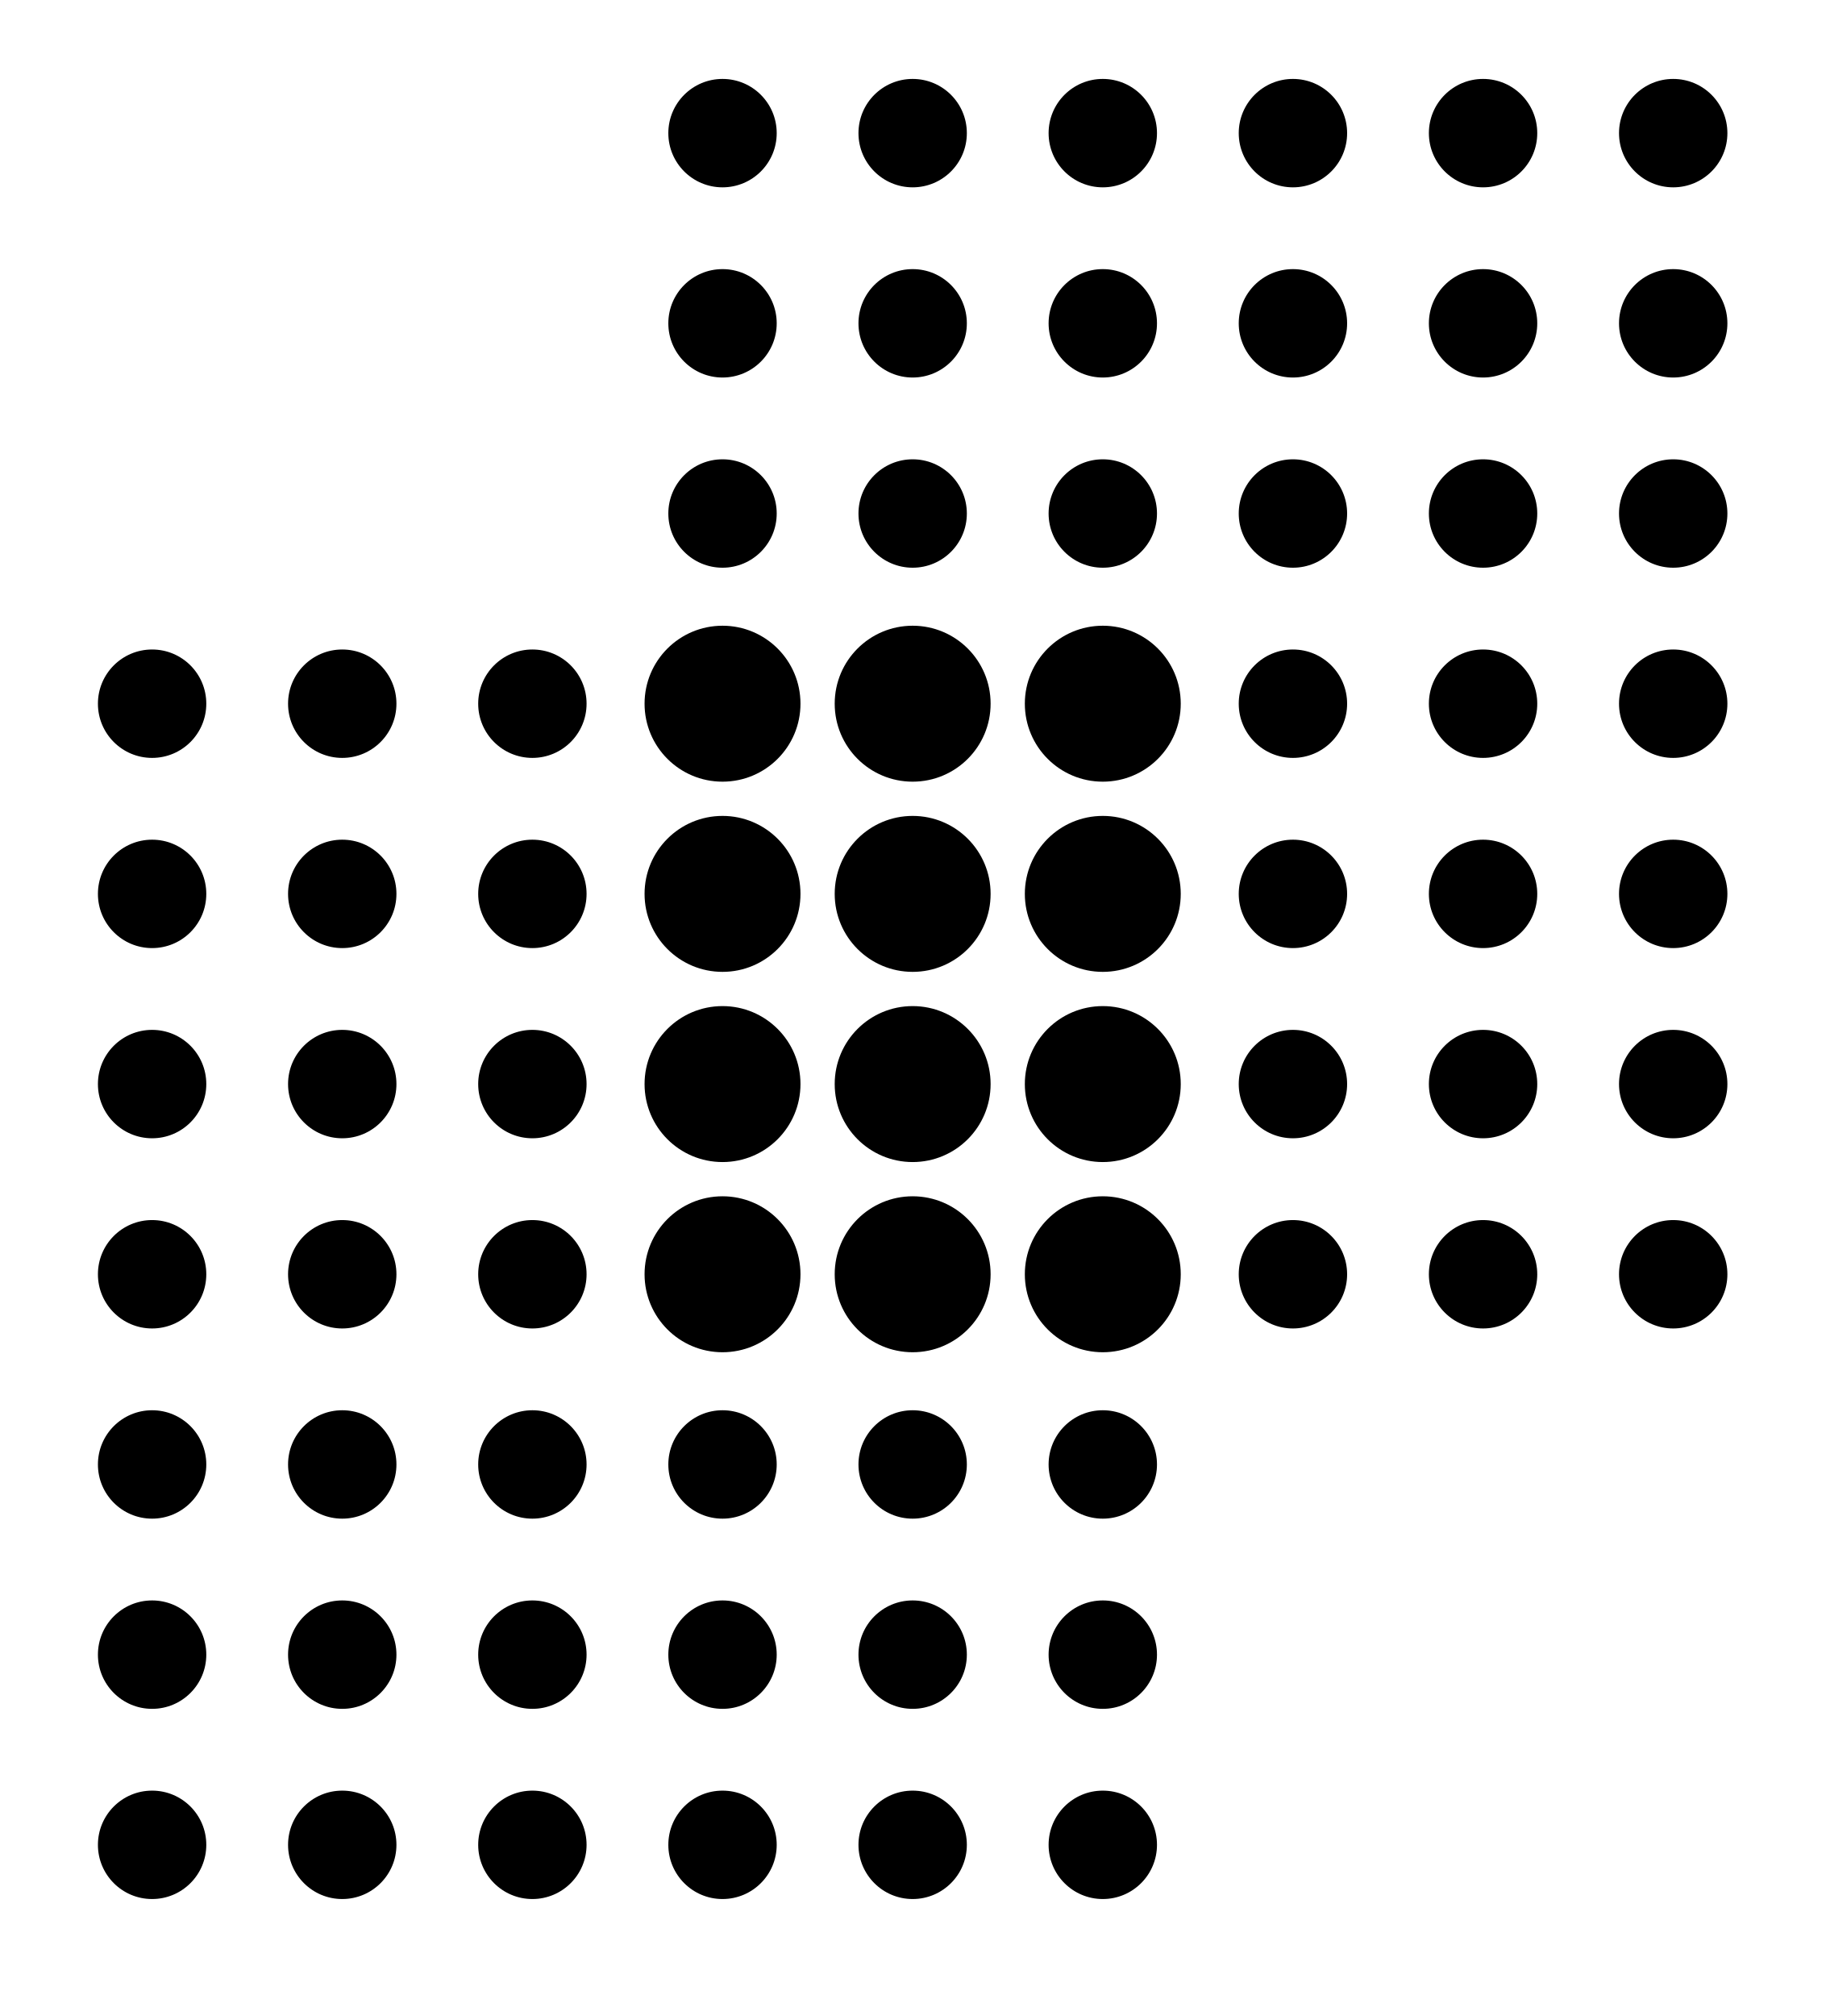
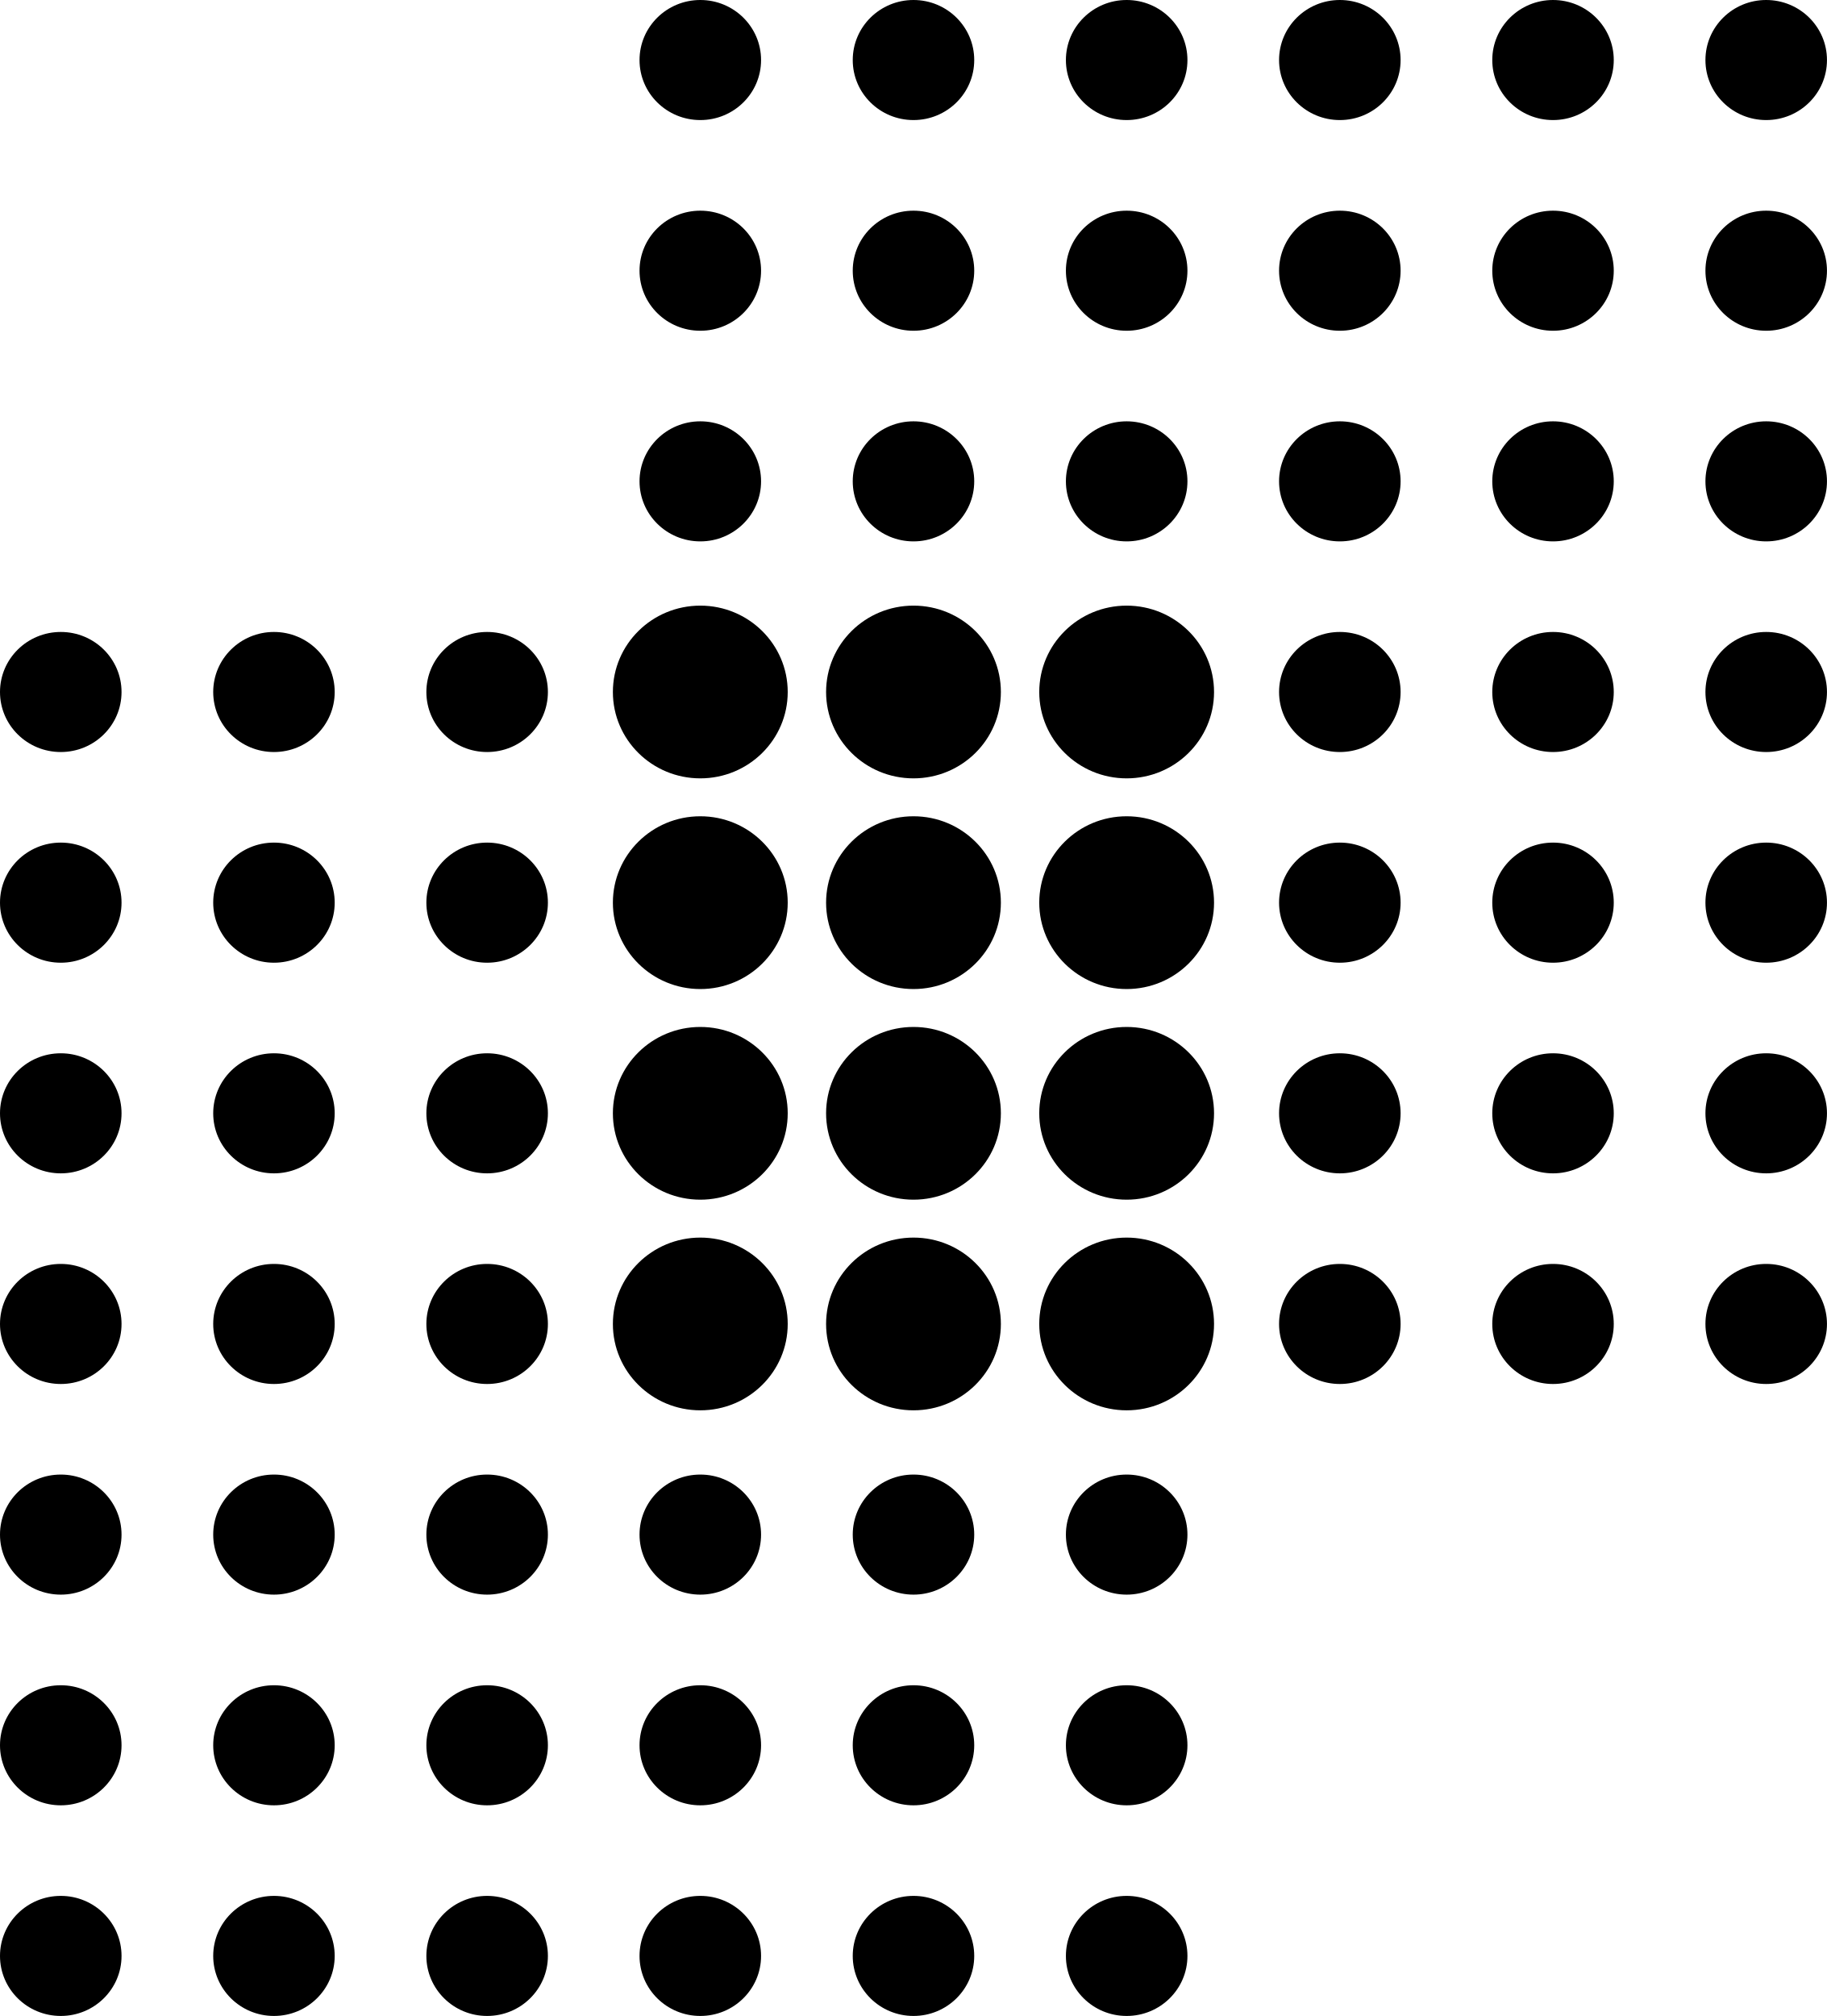
- <svg xmlns="http://www.w3.org/2000/svg" viewBox="0 0 192 212" width="192" height="212" fill="#000" role="img" aria-labelledby="title">
-   <circle cx="76" cy="14" r="5.7" />
-   <circle cx="96" cy="14" r="5.7" />
-   <circle cx="116" cy="14" r="5.7" />
-   <circle cx="136" cy="14" r="5.7" />
-   <circle cx="156" cy="14" r="5.7" />
-   <circle cx="176" cy="14" r="5.7" />
-   <circle cx="76" cy="34" r="5.7" />
-   <circle cx="96" cy="34" r="5.7" />
-   <circle cx="116" cy="34" r="5.7" />
-   <circle cx="136" cy="34" r="5.7" />
-   <circle cx="156" cy="34" r="5.7" />
-   <circle cx="176" cy="34" r="5.7" />
-   <circle cx="76" cy="54" r="5.7" />
-   <circle cx="96" cy="54" r="5.7" />
-   <circle cx="116" cy="54" r="5.7" />
-   <circle cx="136" cy="54" r="5.7" />
-   <circle cx="156" cy="54" r="5.7" />
-   <circle cx="176" cy="54" r="5.7" />
-   <circle cx="16" cy="74" r="5.7" />
-   <circle cx="36" cy="74" r="5.7" />
-   <circle cx="56" cy="74" r="5.7" />
-   <circle cx="76" cy="74" r="8.2" />
-   <circle cx="96" cy="74" r="8.2" />
-   <circle cx="116" cy="74" r="8.2" />
-   <circle cx="136" cy="74" r="5.7" />
-   <circle cx="156" cy="74" r="5.7" />
-   <circle cx="176" cy="74" r="5.7" />
-   <circle cx="16" cy="94" r="5.7" />
-   <circle cx="36" cy="94" r="5.7" />
-   <circle cx="56" cy="94" r="5.7" />
-   <circle cx="76" cy="94" r="8.2" />
-   <circle cx="96" cy="94" r="8.2" />
-   <circle cx="116" cy="94" r="8.2" />
-   <circle cx="136" cy="94" r="5.7" />
-   <circle cx="156" cy="94" r="5.7" />
-   <circle cx="176" cy="94" r="5.7" />
-   <circle cx="16" cy="114" r="5.7" />
-   <circle cx="36" cy="114" r="5.7" />
-   <circle cx="56" cy="114" r="5.7" />
-   <circle cx="76" cy="114" r="8.2" />
-   <circle cx="96" cy="114" r="8.2" />
-   <circle cx="116" cy="114" r="8.2" />
-   <circle cx="136" cy="114" r="5.7" />
-   <circle cx="156" cy="114" r="5.7" />
-   <circle cx="176" cy="114" r="5.7" />
-   <circle cx="16" cy="134" r="5.7" />
-   <circle cx="36" cy="134" r="5.7" />
-   <circle cx="56" cy="134" r="5.7" />
-   <circle cx="76" cy="134" r="8.2" />
-   <circle cx="96" cy="134" r="8.2" />
-   <circle cx="116" cy="134" r="8.2" />
-   <circle cx="136" cy="134" r="5.7" />
-   <circle cx="156" cy="134" r="5.7" />
-   <circle cx="176" cy="134" r="5.7" />
-   <circle cx="16" cy="154" r="5.7" />
-   <circle cx="36" cy="154" r="5.7" />
-   <circle cx="56" cy="154" r="5.7" />
-   <circle cx="76" cy="154" r="5.7" />
-   <circle cx="96" cy="154" r="5.7" />
-   <circle cx="116" cy="154" r="5.7" />
-   <circle cx="16" cy="174" r="5.7" />
-   <circle cx="36" cy="174" r="5.7" />
-   <circle cx="56" cy="174" r="5.7" />
-   <circle cx="76" cy="174" r="5.7" />
-   <circle cx="96" cy="174" r="5.7" />
-   <circle cx="116" cy="174" r="5.7" />
-   <circle cx="16" cy="194" r="5.7" />
-   <circle cx="36" cy="194" r="5.7" />
-   <circle cx="56" cy="194" r="5.7" />
-   <circle cx="76" cy="194" r="5.7" />
-   <circle cx="96" cy="194" r="5.7" />
-   <circle cx="116" cy="194" r="5.7" />
+ <svg xmlns="http://www.w3.org/2000/svg" viewBox="2.36 1.879 39.28 43.337" width="39.28" height="43.337" role="img" aria-labelledby="title">
+   <g fill="#000">
+     <path d="M17.417 4.46C18.138 4.46 18.723 3.883 18.723 3.17C18.723 2.457 18.138 1.879 17.417 1.879C16.695 1.879 16.11 2.457 16.11 3.17C16.11 3.883 16.695 4.46 17.417 4.46Z" />
+     <path d="M22 4.46C22.721 4.46 23.306 3.883 23.306 3.17C23.306 2.457 22.721 1.879 22 1.879C21.279 1.879 20.694 2.457 20.694 3.17C20.694 3.883 21.279 4.46 22 4.46Z" />
+     <path d="M26.583 4.46C27.305 4.46 27.89 3.883 27.89 3.17C27.89 2.457 27.305 1.879 26.583 1.879C25.862 1.879 25.277 2.457 25.277 3.17C25.277 3.883 25.862 4.46 26.583 4.46Z" />
+     <path d="M31.167 4.46C31.888 4.46 32.473 3.883 32.473 3.17C32.473 2.457 31.888 1.879 31.167 1.879C30.445 1.879 29.86 2.457 29.86 3.17C29.86 3.883 30.445 4.46 31.167 4.46Z" />
+     <path d="M35.75 4.46C36.471 4.46 37.056 3.883 37.056 3.17C37.056 2.457 36.471 1.879 35.75 1.879C35.029 1.879 34.444 2.457 34.444 3.17C34.444 3.883 35.029 4.46 35.75 4.46Z" />
+     <path d="M40.333 4.46C41.055 4.46 41.64 3.883 41.64 3.17C41.64 2.457 41.055 1.879 40.333 1.879C39.612 1.879 39.027 2.457 39.027 3.17C39.027 3.883 39.612 4.46 40.333 4.46Z" />
+     <path d="M17.417 8.989C18.138 8.989 18.723 8.411 18.723 7.698C18.723 6.985 18.138 6.408 17.417 6.408C16.695 6.408 16.11 6.985 16.11 7.698C16.11 8.411 16.695 8.989 17.417 8.989Z" />
+     <path d="M22 8.989C22.721 8.989 23.306 8.411 23.306 7.698C23.306 6.985 22.721 6.408 22 6.408C21.279 6.408 20.694 6.985 20.694 7.698C20.694 8.411 21.279 8.989 22 8.989Z" />
+     <path d="M26.583 8.989C27.305 8.989 27.89 8.411 27.89 7.698C27.89 6.985 27.305 6.408 26.583 6.408C25.862 6.408 25.277 6.985 25.277 7.698C25.277 8.411 25.862 8.989 26.583 8.989Z" />
+     <path d="M31.167 8.989C31.888 8.989 32.473 8.411 32.473 7.698C32.473 6.985 31.888 6.408 31.167 6.408C30.445 6.408 29.86 6.985 29.86 7.698C29.86 8.411 30.445 8.989 31.167 8.989Z" />
+     <path d="M35.75 8.989C36.471 8.989 37.056 8.411 37.056 7.698C37.056 6.985 36.471 6.408 35.75 6.408C35.029 6.408 34.444 6.985 34.444 7.698C34.444 8.411 35.029 8.989 35.75 8.989Z" />
+     <path d="M40.333 8.989C41.055 8.989 41.64 8.411 41.64 7.698C41.64 6.985 41.055 6.408 40.333 6.408C39.612 6.408 39.027 6.985 39.027 7.698C39.027 8.411 39.612 8.989 40.333 8.989Z" />
+     <path d="M17.417 13.517C18.138 13.517 18.723 12.939 18.723 12.226C18.723 11.514 18.138 10.936 17.417 10.936C16.695 10.936 16.11 11.514 16.11 12.226C16.11 12.939 16.695 13.517 17.417 13.517Z" />
+     <path d="M22 13.517C22.721 13.517 23.306 12.939 23.306 12.226C23.306 11.514 22.721 10.936 22 10.936C21.279 10.936 20.694 11.514 20.694 12.226C20.694 12.939 21.279 13.517 22 13.517Z" />
+     <path d="M26.583 13.517C27.305 13.517 27.89 12.939 27.89 12.226C27.89 11.514 27.305 10.936 26.583 10.936C25.862 10.936 25.277 11.514 25.277 12.226C25.277 12.939 25.862 13.517 26.583 13.517Z" />
+     <path d="M31.167 13.517C31.888 13.517 32.473 12.939 32.473 12.226C32.473 11.514 31.888 10.936 31.167 10.936C30.445 10.936 29.86 11.514 29.86 12.226C29.86 12.939 30.445 13.517 31.167 13.517Z" />
+     <path d="M35.75 13.517C36.471 13.517 37.056 12.939 37.056 12.226C37.056 11.514 36.471 10.936 35.75 10.936C35.029 10.936 34.444 11.514 34.444 12.226C34.444 12.939 35.029 13.517 35.75 13.517Z" />
+     <path d="M40.333 13.517C41.055 13.517 41.64 12.939 41.64 12.226C41.64 11.514 41.055 10.936 40.333 10.936C39.612 10.936 39.027 11.514 39.027 12.226C39.027 12.939 39.612 13.517 40.333 13.517Z" />
+     <path d="M3.667 18.045C4.388 18.045 4.973 17.468 4.973 16.755C4.973 16.042 4.388 15.464 3.667 15.464C2.945 15.464 2.36 16.042 2.36 16.755C2.36 17.468 2.945 18.045 3.667 18.045Z" />
+     <path d="M8.25 18.045C8.971 18.045 9.556 17.468 9.556 16.755C9.556 16.042 8.971 15.464 8.25 15.464C7.529 15.464 6.944 16.042 6.944 16.755C6.944 17.468 7.529 18.045 8.25 18.045Z" />
+     <path d="M12.833 18.045C13.555 18.045 14.14 17.468 14.14 16.755C14.14 16.042 13.555 15.464 12.833 15.464C12.112 15.464 11.527 16.042 11.527 16.755C11.527 17.468 12.112 18.045 12.833 18.045Z" />
+     <path d="M17.417 18.611C18.454 18.611 19.296 17.78 19.296 16.755C19.296 15.729 18.454 14.898 17.417 14.898C16.379 14.898 15.537 15.729 15.537 16.755C15.537 17.78 16.379 18.611 17.417 18.611Z" />
+     <path d="M22 18.611C23.038 18.611 23.879 17.78 23.879 16.755C23.879 15.729 23.038 14.898 22 14.898C20.962 14.898 20.121 15.729 20.121 16.755C20.121 17.78 20.962 18.611 22 18.611Z" />
+     <path d="M26.583 18.611C27.621 18.611 28.462 17.78 28.462 16.755C28.462 15.729 27.621 14.898 26.583 14.898C25.546 14.898 24.704 15.729 24.704 16.755C24.704 17.78 25.546 18.611 26.583 18.611Z" />
+     <path d="M31.167 18.045C31.888 18.045 32.473 17.468 32.473 16.755C32.473 16.042 31.888 15.464 31.167 15.464C30.445 15.464 29.86 16.042 29.86 16.755C29.86 17.468 30.445 18.045 31.167 18.045Z" />
+     <path d="M35.75 18.045C36.471 18.045 37.056 17.468 37.056 16.755C37.056 16.042 36.471 15.464 35.75 15.464C35.029 15.464 34.444 16.042 34.444 16.755C34.444 17.468 35.029 18.045 35.75 18.045Z" />
+     <path d="M40.333 18.045C41.055 18.045 41.64 17.468 41.64 16.755C41.64 16.042 41.055 15.464 40.333 15.464C39.612 15.464 39.027 16.042 39.027 16.755C39.027 17.468 39.612 18.045 40.333 18.045Z" />
+     <path d="M3.667 22.574C4.388 22.574 4.973 21.996 4.973 21.283C4.973 20.57 4.388 19.992 3.667 19.992C2.945 19.992 2.36 20.57 2.36 21.283C2.36 21.996 2.945 22.574 3.667 22.574Z" />
+     <path d="M8.25 22.574C8.971 22.574 9.556 21.996 9.556 21.283C9.556 20.57 8.971 19.992 8.25 19.992C7.529 19.992 6.944 20.57 6.944 21.283C6.944 21.996 7.529 22.574 8.25 22.574Z" />
+     <path d="M12.833 22.574C13.555 22.574 14.14 21.996 14.14 21.283C14.14 20.57 13.555 19.992 12.833 19.992C12.112 19.992 11.527 20.57 11.527 21.283C11.527 21.996 12.112 22.574 12.833 22.574Z" />
+     <path d="M17.417 23.14C18.454 23.14 19.296 22.308 19.296 21.283C19.296 20.258 18.454 19.426 17.417 19.426C16.379 19.426 15.537 20.258 15.537 21.283C15.537 22.308 16.379 23.14 17.417 23.14Z" />
+     <path d="M22 23.14C23.038 23.14 23.879 22.308 23.879 21.283C23.879 20.258 23.038 19.426 22 19.426C20.962 19.426 20.121 20.258 20.121 21.283C20.121 22.308 20.962 23.14 22 23.14Z" />
+     <path d="M26.583 23.14C27.621 23.14 28.462 22.308 28.462 21.283C28.462 20.258 27.621 19.426 26.583 19.426C25.546 19.426 24.704 20.258 24.704 21.283C24.704 22.308 25.546 23.14 26.583 23.14Z" />
+     <path d="M31.167 22.574C31.888 22.574 32.473 21.996 32.473 21.283C32.473 20.57 31.888 19.992 31.167 19.992C30.445 19.992 29.86 20.57 29.86 21.283C29.86 21.996 30.445 22.574 31.167 22.574Z" />
+     <path d="M35.75 22.574C36.471 22.574 37.056 21.996 37.056 21.283C37.056 20.57 36.471 19.992 35.75 19.992C35.029 19.992 34.444 20.57 34.444 21.283C34.444 21.996 35.029 22.574 35.75 22.574Z" />
+     <path d="M40.333 22.574C41.055 22.574 41.64 21.996 41.64 21.283C41.64 20.57 41.055 19.992 40.333 19.992C39.612 19.992 39.027 20.57 39.027 21.283C39.027 21.996 39.612 22.574 40.333 22.574Z" />
+     <path d="M3.667 27.102C4.388 27.102 4.973 26.524 4.973 25.811C4.973 25.099 4.388 24.521 3.667 24.521C2.945 24.521 2.36 25.099 2.36 25.811C2.36 26.524 2.945 27.102 3.667 27.102Z" />
+     <path d="M8.25 27.102C8.971 27.102 9.556 26.524 9.556 25.811C9.556 25.099 8.971 24.521 8.25 24.521C7.529 24.521 6.944 25.099 6.944 25.811C6.944 26.524 7.529 27.102 8.25 27.102Z" />
+     <path d="M12.833 27.102C13.555 27.102 14.14 26.524 14.14 25.811C14.14 25.099 13.555 24.521 12.833 24.521C12.112 24.521 11.527 25.099 11.527 25.811C11.527 26.524 12.112 27.102 12.833 27.102Z" />
+     <path d="M17.417 27.668C18.454 27.668 19.296 26.837 19.296 25.811C19.296 24.786 18.454 23.955 17.417 23.955C16.379 23.955 15.537 24.786 15.537 25.811C15.537 26.837 16.379 27.668 17.417 27.668Z" />
+     <path d="M22 27.668C23.038 27.668 23.879 26.837 23.879 25.811C23.879 24.786 23.038 23.955 22 23.955C20.962 23.955 20.121 24.786 20.121 25.811C20.121 26.837 20.962 27.668 22 27.668Z" />
+     <path d="M26.583 27.668C27.621 27.668 28.462 26.837 28.462 25.811C28.462 24.786 27.621 23.955 26.583 23.955C25.546 23.955 24.704 24.786 24.704 25.811C24.704 26.837 25.546 27.668 26.583 27.668Z" />
+     <path d="M31.167 27.102C31.888 27.102 32.473 26.524 32.473 25.811C32.473 25.099 31.888 24.521 31.167 24.521C30.445 24.521 29.86 25.099 29.86 25.811C29.86 26.524 30.445 27.102 31.167 27.102Z" />
+     <path d="M35.75 27.102C36.471 27.102 37.056 26.524 37.056 25.811C37.056 25.099 36.471 24.521 35.75 24.521C35.029 24.521 34.444 25.099 34.444 25.811C34.444 26.524 35.029 27.102 35.75 27.102Z" />
+     <path d="M40.333 27.102C41.055 27.102 41.64 26.524 41.64 25.811C41.64 25.099 41.055 24.521 40.333 24.521C39.612 24.521 39.027 25.099 39.027 25.811C39.027 26.524 39.612 27.102 40.333 27.102Z" />
+     <path d="M3.667 31.63C4.388 31.63 4.973 31.052 4.973 30.34C4.973 29.627 4.388 29.049 3.667 29.049C2.945 29.049 2.36 29.627 2.36 30.34C2.36 31.052 2.945 31.63 3.667 31.63Z" />
+     <path d="M8.25 31.63C8.971 31.63 9.556 31.052 9.556 30.34C9.556 29.627 8.971 29.049 8.25 29.049C7.529 29.049 6.944 29.627 6.944 30.34C6.944 31.052 7.529 31.63 8.25 31.63Z" />
+     <path d="M12.833 31.63C13.555 31.63 14.14 31.052 14.14 30.34C14.14 29.627 13.555 29.049 12.833 29.049C12.112 29.049 11.527 29.627 11.527 30.34C11.527 31.052 12.112 31.63 12.833 31.63Z" />
+     <path d="M17.417 32.196C18.454 32.196 19.296 31.365 19.296 30.34C19.296 29.314 18.454 28.483 17.417 28.483C16.379 28.483 15.537 29.314 15.537 30.34C15.537 31.365 16.379 32.196 17.417 32.196Z" />
+     <path d="M22 32.196C23.038 32.196 23.879 31.365 23.879 30.34C23.879 29.314 23.038 28.483 22 28.483C20.962 28.483 20.121 29.314 20.121 30.34C20.121 31.365 20.962 32.196 22 32.196Z" />
+     <path d="M26.583 32.196C27.621 32.196 28.462 31.365 28.462 30.34C28.462 29.314 27.621 28.483 26.583 28.483C25.546 28.483 24.704 29.314 24.704 30.34C24.704 31.365 25.546 32.196 26.583 32.196Z" />
+     <path d="M31.167 31.63C31.888 31.63 32.473 31.052 32.473 30.34C32.473 29.627 31.888 29.049 31.167 29.049C30.445 29.049 29.86 29.627 29.86 30.34C29.86 31.052 30.445 31.63 31.167 31.63Z" />
+     <path d="M35.75 31.63C36.471 31.63 37.056 31.052 37.056 30.34C37.056 29.627 36.471 29.049 35.75 29.049C35.029 29.049 34.444 29.627 34.444 30.34C34.444 31.052 35.029 31.63 35.75 31.63Z" />
+     <path d="M40.333 31.63C41.055 31.63 41.64 31.052 41.64 30.34C41.64 29.627 41.055 29.049 40.333 29.049C39.612 29.049 39.027 29.627 39.027 30.34C39.027 31.052 39.612 31.63 40.333 31.63Z" />
+     <path d="M3.667 36.158C4.388 36.158 4.973 35.581 4.973 34.868C4.973 34.155 4.388 33.577 3.667 33.577C2.945 33.577 2.36 34.155 2.36 34.868C2.36 35.581 2.945 36.158 3.667 36.158Z" />
+     <path d="M8.25 36.158C8.971 36.158 9.556 35.581 9.556 34.868C9.556 34.155 8.971 33.577 8.25 33.577C7.529 33.577 6.944 34.155 6.944 34.868C6.944 35.581 7.529 36.158 8.25 36.158Z" />
+     <path d="M12.833 36.158C13.555 36.158 14.14 35.581 14.14 34.868C14.14 34.155 13.555 33.577 12.833 33.577C12.112 33.577 11.527 34.155 11.527 34.868C11.527 35.581 12.112 36.158 12.833 36.158Z" />
+     <path d="M17.417 36.158C18.138 36.158 18.723 35.581 18.723 34.868C18.723 34.155 18.138 33.577 17.417 33.577C16.695 33.577 16.11 34.155 16.11 34.868C16.11 35.581 16.695 36.158 17.417 36.158Z" />
+     <path d="M22 36.158C22.721 36.158 23.306 35.581 23.306 34.868C23.306 34.155 22.721 33.577 22 33.577C21.279 33.577 20.694 34.155 20.694 34.868C20.694 35.581 21.279 36.158 22 36.158Z" />
+     <path d="M26.583 36.158C27.305 36.158 27.89 35.581 27.89 34.868C27.89 34.155 27.305 33.577 26.583 33.577C25.862 33.577 25.277 34.155 25.277 34.868C25.277 35.581 25.862 36.158 26.583 36.158Z" />
+     <path d="M3.667 40.687C4.388 40.687 4.973 40.109 4.973 39.396C4.973 38.684 4.388 38.106 3.667 38.106C2.945 38.106 2.36 38.684 2.36 39.396C2.36 40.109 2.945 40.687 3.667 40.687Z" />
+     <path d="M8.25 40.687C8.971 40.687 9.556 40.109 9.556 39.396C9.556 38.684 8.971 38.106 8.25 38.106C7.529 38.106 6.944 38.684 6.944 39.396C6.944 40.109 7.529 40.687 8.25 40.687Z" />
+     <path d="M12.833 40.687C13.555 40.687 14.14 40.109 14.14 39.396C14.14 38.684 13.555 38.106 12.833 38.106C12.112 38.106 11.527 38.684 11.527 39.396C11.527 40.109 12.112 40.687 12.833 40.687Z" />
+     <path d="M17.417 40.687C18.138 40.687 18.723 40.109 18.723 39.396C18.723 38.684 18.138 38.106 17.417 38.106C16.695 38.106 16.11 38.684 16.11 39.396C16.11 40.109 16.695 40.687 17.417 40.687Z" />
+     <path d="M22 40.687C22.721 40.687 23.306 40.109 23.306 39.396C23.306 38.684 22.721 38.106 22 38.106C21.279 38.106 20.694 38.684 20.694 39.396C20.694 40.109 21.279 40.687 22 40.687Z" />
+     <path d="M26.583 40.687C27.305 40.687 27.89 40.109 27.89 39.396C27.89 38.684 27.305 38.106 26.583 38.106C25.862 38.106 25.277 38.684 25.277 39.396C25.277 40.109 25.862 40.687 26.583 40.687Z" />
+     <path d="M3.667 45.215C4.388 45.215 4.973 44.637 4.973 43.925C4.973 43.212 4.388 42.634 3.667 42.634C2.945 42.634 2.36 43.212 2.36 43.925C2.36 44.637 2.945 45.215 3.667 45.215Z" />
+     <path d="M8.25 45.215C8.971 45.215 9.556 44.637 9.556 43.925C9.556 43.212 8.971 42.634 8.25 42.634C7.529 42.634 6.944 43.212 6.944 43.925C6.944 44.637 7.529 45.215 8.25 45.215Z" />
+     <path d="M12.833 45.215C13.555 45.215 14.14 44.637 14.14 43.925C14.14 43.212 13.555 42.634 12.833 42.634C12.112 42.634 11.527 43.212 11.527 43.925C11.527 44.637 12.112 45.215 12.833 45.215Z" />
+     <path d="M17.417 45.215C18.138 45.215 18.723 44.637 18.723 43.925C18.723 43.212 18.138 42.634 17.417 42.634C16.695 42.634 16.11 43.212 16.11 43.925C16.11 44.637 16.695 45.215 17.417 45.215Z" />
+     <path d="M22 45.215C22.721 45.215 23.306 44.637 23.306 43.925C23.306 43.212 22.721 42.634 22 42.634C21.279 42.634 20.694 43.212 20.694 43.925C20.694 44.637 21.279 45.215 22 45.215Z" />
+     <path d="M26.583 45.215C27.305 45.215 27.89 44.637 27.89 43.925C27.89 43.212 27.305 42.634 26.583 42.634C25.862 42.634 25.277 43.212 25.277 43.925C25.277 44.637 25.862 45.215 26.583 45.215Z" />
+   </g>
</svg>
